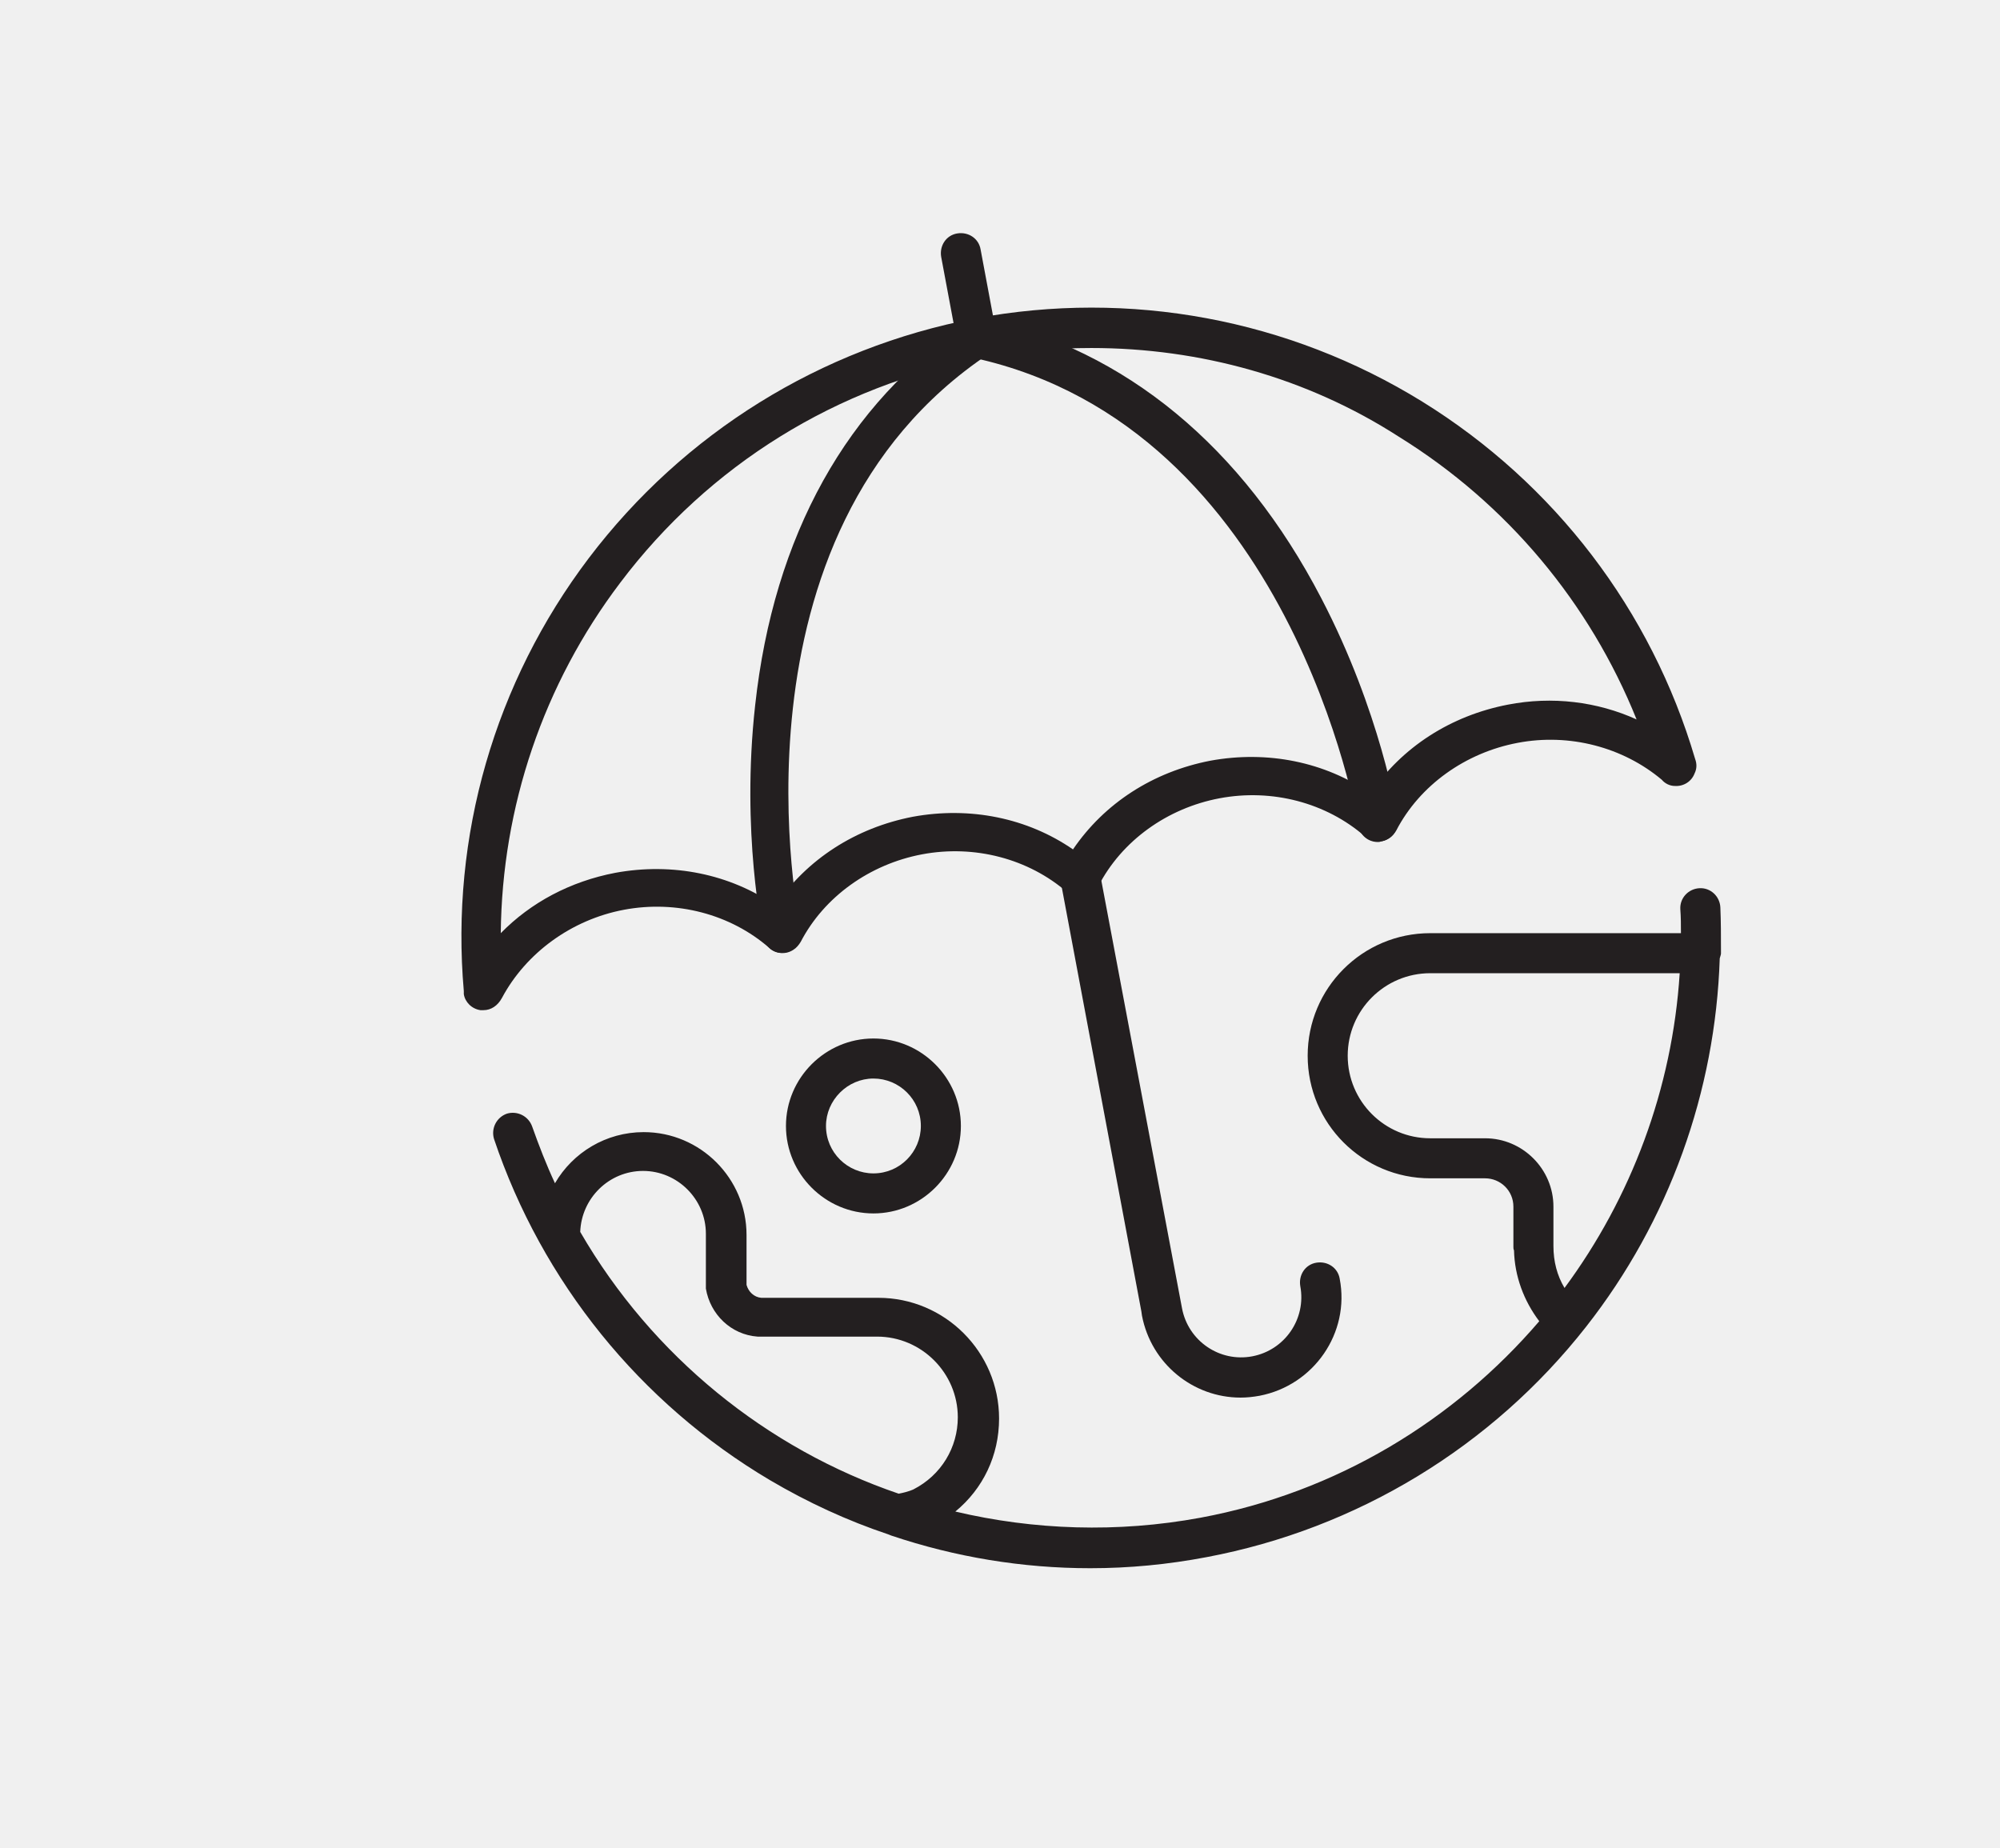
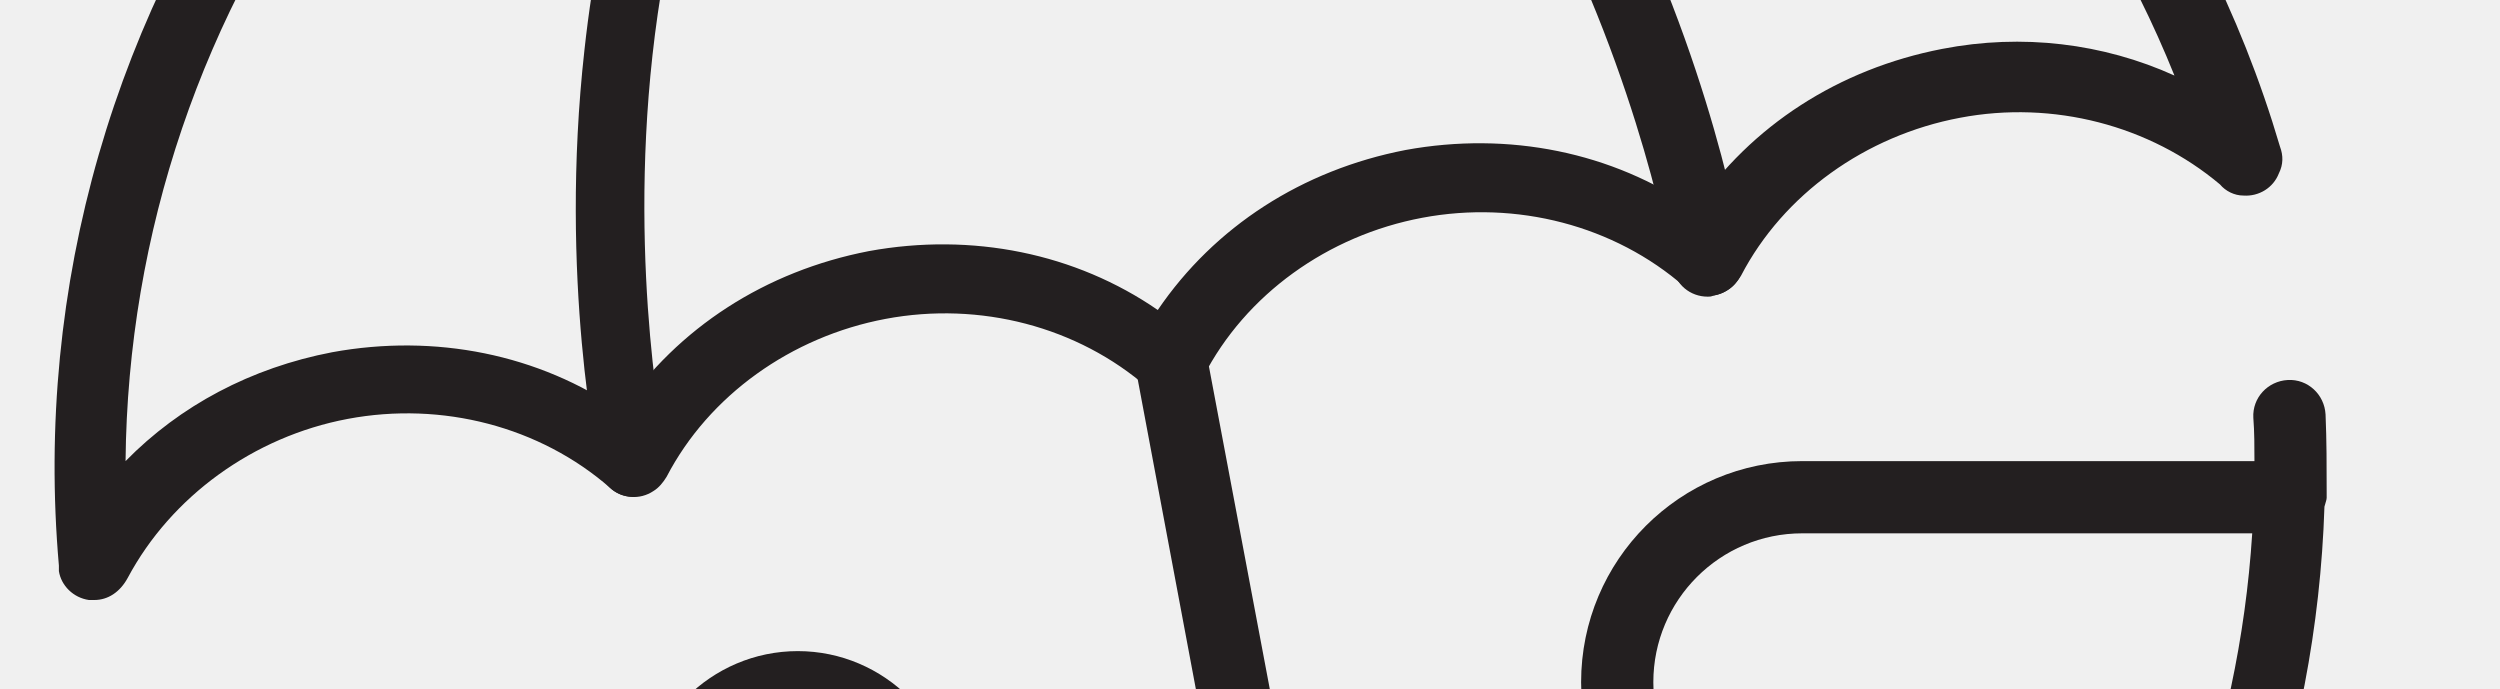
- <svg xmlns="http://www.w3.org/2000/svg" version="1.1" id="Layer_1" x="0px" y="0px" viewBox="0 0 324.7 300" style="enable-background:new 0 0 324.7 300;" xml:space="preserve">
+ <svg xmlns="http://www.w3.org/2000/svg" version="1.1" id="Layer_1" x="0px" y="0px" viewBox="70 110 225 62" style="enable-background:new 0 0 324.7 300;" xml:space="preserve">
  <style type="text/css">
	.st0{fill:#231F20;}
	.st1{fill:#A549F8;}
	.st2{fill:#C9A6F7;}
	.st3{fill:#FFFFFF;}
</style>
  <rect x="-366.2" y="-68.8" class="st0" width="324.7" height="437.6" />
  <path class="st1" d="M-1059.2,167.9c-0.2,0-0.3,0-0.5,0c-1.4-0.2-2.5-1.3-2.7-2.6l0-0.2c0-0.1,0-0.2,0-0.3  c-2.2-25.1,5-50.1,20.3-70.3c15.4-20.3,37.6-34.1,62.7-38.9c25.1-4.7,50.9,0.1,72.6,13.5c21.5,13.3,37.2,33.9,44.3,58  c0.3,0.8,0.3,1.6-0.1,2.4l0,0c-0.5,1.3-1.8,2.1-3.2,2c-0.8,0-1.6-0.4-2.1-1c-6.3-5.3-15-7.6-23.4-6c-8.5,1.6-15.9,6.9-19.7,14.2  c-0.3,0.5-0.7,1-1.2,1.3c-1.2,0.8-2.8,0.7-3.9-0.3c-6.3-5.5-15.1-7.8-23.6-6.2c-8.5,1.6-15.9,6.9-19.7,14.3  c-0.3,0.6-0.8,1.1-1.3,1.4c-1.2,0.6-2.7,0.5-3.7-0.4c-6.3-5.5-15.1-7.8-23.6-6.2c-8.5,1.6-15.9,6.9-19.7,14.2  c-0.3,0.5-0.7,1-1.2,1.3c-1.2,0.8-2.8,0.7-3.9-0.3c-6.3-5.5-15.1-7.8-23.6-6.2c-8.5,1.6-15.9,7-19.8,14.3  C-1056.9,167.2-1058,167.9-1059.2,167.9z M-960.6,60.3c-5.9,0-11.9,0.5-17.8,1.7c-23.5,4.4-44.3,17.3-58.7,36.4  c-12.5,16.5-19.2,36.4-19.4,56.9c4.9-5,11.3-8.4,18.6-9.8c9.3-1.7,18.6,0.2,26,5.3c5.1-7.5,13-12.6,22.3-14.4  c9.3-1.7,18.6,0.2,26,5.3c5.1-7.5,13-12.6,22.3-14.4c9.3-1.7,18.6,0.2,26,5.3c5.1-7.5,13-12.6,22.3-14.4c7.2-1.4,14.5-0.5,20.9,2.4  c-7.6-18.9-21-35-38.6-45.9C-925.6,65.2-942.9,60.3-960.6,60.3z" />
  <path class="st1" d="M-936.4,230.8c-7.7,0-14.5-5.5-16-13.3l-0.1-0.7l-13.1-69.8c-0.3-1.8,0.8-3.5,2.6-3.8c1.8-0.3,3.5,0.8,3.8,2.6  l13.3,70.5c1,5.3,6.1,8.8,11.4,7.8c5.3-1,8.8-6.1,7.8-11.4c-0.3-1.8,0.8-3.5,2.6-3.8c1.8-0.3,3.5,0.8,3.8,2.6  c1.7,8.8-4.2,17.3-13,19C-934.4,230.7-935.4,230.8-936.4,230.8z" />
  <path class="st1" d="M-1010.8,158.5c-1.4,0-2.6-1-2.9-2.4c-0.2-0.7-3.7-17.2-1.4-37.8c3-27.5,14.9-49,34.6-62.1  c1.4-0.9,3.2-0.5,4.2,0.8c0.9,1.4,0.5,3.2-0.8,4.2c-44,29.3-30.8,93-30.6,93.6c0.3,1.6-0.7,3.2-2.3,3.6  C-1010.4,158.5-1010.6,158.5-1010.8,158.5z" />
  <path class="st1" d="M-914.1,140.6c-1.6,0-2.9-1.1-3.2-2.7c-0.1-0.6-10.9-64.6-62.4-75.9c-1.8-0.4-2.9-2.1-2.5-3.9  c0.4-1.8,2.1-2.9,3.9-2.5c23.2,5.1,42.2,20.8,55,45.4c9.6,18.4,12.3,35.1,12.4,35.8c0.3,1.8-0.9,3.4-2.7,3.7  C-913.7,140.6-913.9,140.6-914.1,140.6z" />
  <path class="st1" d="M-979.2,62.1c-1.5,0-2.9-1.1-3.2-2.6l-2.6-13.9c-0.3-1.8,0.8-3.5,2.6-3.8c1.8-0.3,3.5,0.8,3.8,2.6l2.6,13.9  c0.3,1.8-0.8,3.5-2.6,3.8C-978.8,62.1-979,62.1-979.2,62.1z" />
  <g>
    <path class="st2" d="M-858.4,158.6c0-0.2,0-0.3,0-0.5c0-2.3,0-4.7-0.1-7c-0.1-1.8-1.6-3.2-3.4-3.1c-1.8,0.1-3.2,1.6-3.1,3.4   c0.1,1.3,0.1,2.6,0.1,3.9h-40.7c-11,0-19.9,8.9-19.9,19.9s8.9,19.9,19.9,19.9h8.9c2.5,0,4.6,2,4.6,4.6v6.5c0,0.2,0,0.4,0.1,0.6   c0.1,4.2,1.6,8.2,4.1,11.5c-13.8,16.1-32.9,27.8-55,31.9c-13.5,2.5-27.1,2-39.8-1c4.5-3.7,7.1-9.1,7.1-15.1   c0-10.8-8.8-19.6-19.6-19.6h-19c-1.2-0.1-2.1-1-2.4-2.1l0-8.1c0-9.2-7.5-16.7-16.7-16.7c-6.1,0-11.5,3.3-14.4,8.3   c-1.4-3-2.6-6.1-3.7-9.2c-0.6-1.7-2.4-2.6-4.1-2.1c-1.7,0.6-2.6,2.4-2.1,4.1c7.8,23.2,23.7,42.9,44.8,55.4   c6.1,3.6,12.6,6.6,19.2,8.8c0.2,0.1,0.3,0.1,0.5,0.2c10.4,3.5,21.3,5.3,32.3,5.3c6.3,0,12.6-0.6,18.9-1.8   c24.4-4.6,46.3-17.9,61.6-37.4c13.5-17.2,21-38.2,21.7-59.8C-858.4,159.1-858.4,158.9-858.4,158.6z M-1043.6,203.9   c0.2-5.5,4.7-9.9,10.2-9.9c5.6,0,10.2,4.6,10.2,10.2l0,8.4c0,0.2,0,0.3,0,0.5c0.7,4.2,4.1,7.5,8.4,7.8c0.1,0,0.2,0,0.3,0h19.1   c7.2,0,13.1,5.9,13.1,13.1c0,4.9-2.7,9.4-7.2,11.7c0,0-0.8,0.4-2.4,0.7C-1013.3,239-1031.9,224-1043.6,203.9z M-883.8,212.9   c-1.2-2-1.8-4.3-1.8-6.8c0-0.2,0-0.4,0-0.5v-5.9c0-6.1-5-11.1-11.1-11.1h-8.9c-7.4,0-13.4-6-13.4-13.4s6-13.4,13.4-13.4h40.5   C-866.2,180.7-873,198.3-883.8,212.9z" />
    <path class="st2" d="M-995.9,200.8c7.8,0,14.2-6.4,14.2-14.2s-6.4-14.2-14.2-14.2s-14.2,6.4-14.2,14.2S-1003.8,200.8-995.9,200.8z    M-995.9,179c4.2,0,7.7,3.4,7.7,7.7c0,4.2-3.4,7.7-7.7,7.7c-4.2,0-7.7-3.4-7.7-7.7C-1003.6,182.4-1000.2,179-995.9,179z" />
  </g>
  <path class="st1" d="M-680.5,165.9c-0.2,0-0.3,0-0.5,0c-1.4-0.2-2.5-1.3-2.7-2.6l0-0.2c0-0.1,0-0.2,0-0.3  c-2.2-25.1,5-50.1,20.3-70.3c15.4-20.3,37.6-34.1,62.7-38.9c25.1-4.7,50.9,0.1,72.6,13.5c21.5,13.3,37.2,33.9,44.3,58  c0.3,0.8,0.3,1.6-0.1,2.4l0,0c-0.5,1.3-1.8,2.1-3.2,2c-0.8,0-1.6-0.4-2.1-1c-6.3-5.3-15-7.6-23.4-6c-8.5,1.6-15.9,6.9-19.7,14.2  c-0.3,0.5-0.7,1-1.2,1.3c-1.2,0.8-2.8,0.7-3.9-0.3c-6.3-5.5-15.1-7.8-23.6-6.2c-8.5,1.6-15.9,6.9-19.7,14.3  c-0.3,0.6-0.8,1.1-1.3,1.4c-1.2,0.6-2.7,0.5-3.7-0.4c-6.3-5.5-15.1-7.8-23.6-6.2c-8.5,1.6-15.9,6.9-19.7,14.2  c-0.3,0.5-0.7,1-1.2,1.3c-1.2,0.8-2.8,0.7-3.9-0.3c-6.3-5.5-15.1-7.8-23.6-6.2c-8.5,1.6-15.9,7-19.8,14.3  C-678.2,165.3-679.3,165.9-680.5,165.9z M-581.9,58.4c-5.9,0-11.9,0.5-17.8,1.7c-23.5,4.4-44.3,17.3-58.7,36.4  c-12.5,16.5-19.2,36.4-19.4,56.9c4.9-5,11.3-8.4,18.6-9.8c9.3-1.7,18.6,0.2,26,5.3c5.1-7.5,13-12.6,22.3-14.4  c9.3-1.7,18.6,0.2,26,5.3c5.1-7.5,13-12.6,22.3-14.4c9.3-1.7,18.6,0.2,26,5.3c5.1-7.5,13-12.6,22.3-14.4c7.2-1.4,14.5-0.5,20.9,2.4  c-7.6-18.9-21-35-38.6-45.9C-546.9,63.3-564.2,58.4-581.9,58.4z" />
  <path class="st1" d="M-557.7,228.8c-7.7,0-14.5-5.5-16-13.3l-0.1-0.7l-13.1-69.8c-0.3-1.8,0.8-3.5,2.6-3.8c1.8-0.3,3.5,0.8,3.8,2.6  l13.3,70.5c1,5.3,6.1,8.8,11.4,7.8c5.3-1,8.8-6.1,7.8-11.4c-0.3-1.8,0.8-3.5,2.6-3.8c1.8-0.3,3.5,0.8,3.8,2.6  c1.7,8.8-4.2,17.3-13,19C-555.7,228.8-556.7,228.8-557.7,228.8z" />
  <path class="st1" d="M-632.1,156.6c-1.4,0-2.6-1-2.9-2.4c-0.2-0.7-3.7-17.2-1.4-37.8c3-27.5,14.9-49,34.6-62.1  c1.4-0.9,3.2-0.5,4.2,0.8c0.9,1.4,0.5,3.2-0.8,4.2c-44,29.3-30.8,93-30.6,93.6c0.3,1.6-0.7,3.2-2.3,3.6  C-631.7,156.6-631.9,156.6-632.1,156.6z" />
  <path class="st1" d="M-535.4,138.6c-1.6,0-2.9-1.1-3.2-2.7c-0.1-0.6-10.9-64.6-62.4-75.9c-1.8-0.4-2.9-2.1-2.5-3.9  c0.4-1.8,2.1-2.9,3.9-2.5c23.2,5.1,42.2,20.8,55,45.4c9.6,18.4,12.3,35.1,12.4,35.8c0.3,1.8-0.9,3.4-2.7,3.7  C-535,138.6-535.2,138.6-535.4,138.6z" />
  <path class="st1" d="M-600.4,60.2c-1.5,0-2.9-1.1-3.2-2.6l-2.6-13.9c-0.3-1.8,0.8-3.5,2.6-3.8c1.8-0.3,3.5,0.8,3.8,2.6l2.6,13.9  c0.3,1.8-0.8,3.5-2.6,3.8C-600,60.1-600.2,60.2-600.4,60.2z" />
  <g>
    <path class="st2" d="M-479.7,156.7c0-0.2,0-0.3,0-0.5c0-2.3,0-4.7-0.1-7c-0.1-1.8-1.6-3.2-3.4-3.1c-1.8,0.1-3.2,1.6-3.1,3.4   c0.1,1.3,0.1,2.6,0.1,3.9h-40.7c-11,0-19.9,8.9-19.9,19.9s8.9,19.9,19.9,19.9h8.9c2.5,0,4.6,2,4.6,4.6v6.5c0,0.2,0,0.4,0.1,0.6   c0.1,4.2,1.6,8.2,4.1,11.5c-13.8,16.1-32.9,27.8-55,31.9c-13.5,2.5-27.1,2-39.8-1c4.5-3.7,7.1-9.1,7.1-15.1   c0-10.8-8.8-19.6-19.6-19.6h-19c-1.2-0.1-2.1-1-2.4-2.1l0-8.1c0-9.2-7.5-16.7-16.7-16.7c-6.1,0-11.5,3.3-14.4,8.3   c-1.4-3-2.6-6.1-3.7-9.2c-0.6-1.7-2.4-2.6-4.1-2.1c-1.7,0.6-2.6,2.4-2.1,4.1c7.8,23.2,23.7,42.9,44.8,55.4   c6.1,3.6,12.6,6.6,19.2,8.8c0.2,0.1,0.3,0.1,0.5,0.2c10.4,3.5,21.3,5.3,32.3,5.3c6.3,0,12.6-0.6,18.9-1.8   c24.4-4.6,46.3-17.9,61.6-37.4c13.5-17.2,21-38.2,21.7-59.8C-479.7,157.1-479.7,156.9-479.7,156.7z M-664.8,202   c0.2-5.5,4.7-9.9,10.2-9.9c5.6,0,10.2,4.6,10.2,10.2l0,8.4c0,0.2,0,0.3,0,0.5c0.7,4.2,4.1,7.5,8.4,7.8c0.1,0,0.2,0,0.3,0h19.1   c7.2,0,13.1,5.9,13.1,13.1c0,4.9-2.7,9.4-7.2,11.7c0,0-0.8,0.4-2.4,0.7C-634.6,237.1-653.2,222.1-664.8,202z M-505.1,211   c-1.2-2-1.8-4.3-1.8-6.8c0-0.2,0-0.4,0-0.5v-5.9c0-6.1-5-11.1-11.1-11.1h-8.9c-7.4,0-13.4-6-13.4-13.4s6-13.4,13.4-13.4h40.5   C-487.5,178.8-494.2,196.4-505.1,211z" />
    <path class="st2" d="M-617.2,198.9c7.8,0,14.2-6.4,14.2-14.2s-6.4-14.2-14.2-14.2s-14.2,6.4-14.2,14.2S-625,198.9-617.2,198.9z    M-617.2,177c4.2,0,7.7,3.4,7.7,7.7c0,4.2-3.4,7.7-7.7,7.7c-4.2,0-7.7-3.4-7.7-7.7C-624.9,180.5-621.5,177-617.2,177z" />
  </g>
  <path class="st3" d="M-292.7,167.9c-0.2,0-0.3,0-0.5,0c-1.4-0.2-2.5-1.3-2.7-2.6l0-0.2c0-0.1,0-0.2,0-0.3  c-2.2-25.1,5-50.1,20.3-70.3c15.4-20.3,37.6-34.1,62.7-38.9c25.1-4.7,50.9,0.1,72.6,13.5c21.5,13.3,37.2,33.9,44.3,58  c0.3,0.8,0.3,1.6-0.1,2.4l0,0c-0.5,1.3-1.8,2.1-3.2,2c-0.8,0-1.6-0.4-2.1-1c-6.3-5.3-15-7.6-23.4-6c-8.5,1.6-15.9,6.9-19.7,14.2  c-0.3,0.5-0.7,1-1.2,1.3c-1.2,0.8-2.8,0.7-3.9-0.3c-6.3-5.5-15.1-7.8-23.6-6.2c-8.5,1.6-15.9,6.9-19.7,14.3  c-0.3,0.6-0.8,1.1-1.3,1.4c-1.2,0.6-2.7,0.5-3.7-0.4c-6.3-5.5-15.1-7.8-23.6-6.2c-8.5,1.6-15.9,6.9-19.7,14.2  c-0.3,0.5-0.7,1-1.2,1.3c-1.2,0.8-2.8,0.7-3.9-0.3c-6.3-5.5-15.1-7.8-23.6-6.2c-8.5,1.6-15.9,7-19.8,14.3  C-290.4,167.2-291.5,167.9-292.7,167.9z M-194,60.3c-5.9,0-11.9,0.5-17.8,1.7c-23.5,4.4-44.3,17.3-58.7,36.4  c-12.5,16.5-19.2,36.4-19.4,56.9c4.9-5,11.3-8.4,18.6-9.8c9.3-1.7,18.6,0.2,26,5.3c5.1-7.5,13-12.6,22.3-14.4  c9.3-1.7,18.6,0.2,26,5.3c5.1-7.5,13-12.6,22.3-14.4c9.3-1.7,18.6,0.2,26,5.3c5.1-7.5,13-12.6,22.3-14.4c7.2-1.4,14.5-0.5,20.9,2.4  c-7.6-18.9-21-35-38.6-45.9C-159,65.2-176.4,60.3-194,60.3z" />
  <path class="st3" d="M-169.8,230.8c-7.7,0-14.5-5.5-16-13.3l-0.1-0.7l-13.1-69.8c-0.3-1.8,0.8-3.5,2.6-3.8c1.8-0.3,3.5,0.8,3.8,2.6  l13.3,70.5c1,5.3,6.1,8.8,11.4,7.8c5.3-1,8.8-6.1,7.8-11.4c-0.3-1.8,0.8-3.5,2.6-3.8c1.8-0.3,3.5,0.8,3.8,2.6  c1.7,8.8-4.2,17.3-13,19C-167.8,230.7-168.8,230.8-169.8,230.8z" />
  <path class="st3" d="M-244.3,158.5c-1.4,0-2.6-1-2.9-2.4c-0.2-0.7-3.7-17.2-1.4-37.8c3-27.5,14.9-49,34.6-62.1  c1.4-0.9,3.2-0.5,4.2,0.8c0.9,1.4,0.5,3.2-0.8,4.2c-44,29.3-30.8,93-30.6,93.6c0.3,1.6-0.7,3.2-2.3,3.6  C-243.8,158.5-244.1,158.5-244.3,158.5z" />
  <path class="st3" d="M-147.5,140.6c-1.6,0-2.9-1.1-3.2-2.7c-0.1-0.6-10.9-64.6-62.4-75.9c-1.8-0.4-2.9-2.1-2.5-3.9  c0.4-1.8,2.1-2.9,3.9-2.5c23.2,5.1,42.2,20.8,55,45.4c9.6,18.4,12.3,35.1,12.4,35.8c0.3,1.8-0.9,3.4-2.7,3.7  C-147.2,140.6-147.3,140.6-147.5,140.6z" />
  <path class="st3" d="M-212.6,62.1c-1.5,0-2.9-1.1-3.2-2.6l-2.6-13.9c-0.3-1.8,0.8-3.5,2.6-3.8c1.8-0.3,3.5,0.8,3.8,2.6l2.6,13.9  c0.3,1.8-0.8,3.5-2.6,3.8C-212.2,62.1-212.4,62.1-212.6,62.1z" />
  <g>
    <path class="st3" d="M-91.8,158.6c0-0.2,0-0.3,0-0.5c0-2.3,0-4.7-0.1-7c-0.1-1.8-1.6-3.2-3.4-3.1c-1.8,0.1-3.2,1.6-3.1,3.4   c0.1,1.3,0.1,2.6,0.1,3.9h-40.7c-11,0-19.9,8.9-19.9,19.9s8.9,19.9,19.9,19.9h8.9c2.5,0,4.6,2,4.6,4.6v6.5c0,0.2,0,0.4,0.1,0.6   c0.1,4.2,1.6,8.2,4.1,11.5c-13.8,16.1-32.9,27.8-55,31.9c-13.5,2.5-27.1,2-39.8-1c4.5-3.7,7.1-9.1,7.1-15.1   c0-10.8-8.8-19.6-19.6-19.6h-19c-1.2-0.1-2.1-1-2.4-2.1l0-8.1c0-9.2-7.5-16.7-16.7-16.7c-6.1,0-11.5,3.3-14.4,8.3   c-1.4-3-2.6-6.1-3.7-9.2c-0.6-1.7-2.4-2.6-4.1-2.1c-1.7,0.6-2.6,2.4-2.1,4.1c7.8,23.2,23.7,42.9,44.8,55.4   c6.1,3.6,12.6,6.6,19.2,8.8c0.2,0.1,0.3,0.1,0.5,0.2c10.4,3.5,21.3,5.3,32.3,5.3c6.3,0,12.6-0.6,18.9-1.8   c24.4-4.6,46.3-17.9,61.6-37.4c13.5-17.2,21-38.2,21.7-59.8C-91.9,159.1-91.8,158.9-91.8,158.6z M-277,203.9   c0.2-5.5,4.7-9.9,10.2-9.9c5.6,0,10.2,4.6,10.2,10.2l0,8.4c0,0.2,0,0.3,0,0.5c0.7,4.2,4.1,7.5,8.4,7.8c0.1,0,0.2,0,0.3,0h19.1   c7.2,0,13.1,5.9,13.1,13.1c0,4.9-2.7,9.4-7.2,11.7c0,0-0.8,0.4-2.4,0.7C-246.7,239-265.3,224-277,203.9z M-117.2,212.9   c-1.2-2-1.8-4.3-1.8-6.8c0-0.2,0-0.4,0-0.5v-5.9c0-6.1-5-11.1-11.1-11.1h-8.9c-7.4,0-13.4-6-13.4-13.4s6-13.4,13.4-13.4h40.5   C-99.7,180.7-106.4,198.3-117.2,212.9z" />
    <path class="st3" d="M-229.4,200.8c7.8,0,14.2-6.4,14.2-14.2s-6.4-14.2-14.2-14.2s-14.2,6.4-14.2,14.2S-237.2,200.8-229.4,200.8z    M-229.4,179c4.2,0,7.7,3.4,7.7,7.7c0,4.2-3.4,7.7-7.7,7.7c-4.2,0-7.7-3.4-7.7-7.7C-237,182.4-233.6,179-229.4,179z" />
  </g>
  <path class="st0" d="M78.5,164c-0.2,0-0.3,0-0.5,0c-1.4-0.2-2.5-1.3-2.7-2.6l0-0.2c0-0.1,0-0.2,0-0.3c-2.2-25.1,5-50.1,20.3-70.3  c15.4-20.3,37.6-34.1,62.7-38.9c25.1-4.7,50.9,0.1,72.6,13.5c21.5,13.3,37.2,33.9,44.3,58c0.3,0.8,0.3,1.6-0.1,2.4l0,0  c-0.5,1.3-1.8,2.1-3.2,2c-0.8,0-1.6-0.4-2.1-1c-6.3-5.3-15-7.6-23.4-6c-8.5,1.6-15.9,6.9-19.7,14.2c-0.3,0.5-0.7,1-1.2,1.3  c-1.2,0.8-2.8,0.7-3.9-0.3c-6.3-5.5-15.1-7.8-23.6-6.2c-8.5,1.6-15.9,6.9-19.7,14.3c-0.3,0.6-0.8,1.1-1.3,1.4  c-1.2,0.6-2.7,0.5-3.7-0.4c-6.3-5.5-15.1-7.8-23.6-6.2c-8.5,1.6-15.9,6.9-19.7,14.2c-0.3,0.5-0.7,1-1.2,1.3  c-1.2,0.8-2.8,0.7-3.9-0.3c-6.3-5.5-15.1-7.8-23.6-6.2c-8.5,1.6-15.9,7-19.8,14.3C80.8,163.3,79.7,164,78.5,164z M177.2,56.5  c-5.9,0-11.9,0.5-17.8,1.7c-23.5,4.4-44.3,17.3-58.7,36.4c-12.5,16.5-19.2,36.4-19.4,56.9c4.9-5,11.3-8.4,18.6-9.8  c9.3-1.7,18.6,0.2,26,5.3c5.1-7.5,13-12.6,22.3-14.4c9.3-1.7,18.6,0.2,26,5.3c5.1-7.5,13-12.6,22.3-14.4c9.3-1.7,18.6,0.2,26,5.3  c5.1-7.5,13-12.6,22.3-14.4c7.2-1.4,14.5-0.5,20.9,2.4c-7.6-18.9-21-35-38.6-45.9C212.2,61.3,194.8,56.5,177.2,56.5z" />
  <path class="st0" d="M201.4,226.9c-7.7,0-14.5-5.5-16-13.3l-0.1-0.7l-13.1-69.8c-0.3-1.8,0.8-3.5,2.6-3.8c1.8-0.3,3.5,0.8,3.8,2.6  l13.3,70.5c1,5.3,6.1,8.8,11.4,7.8c5.3-1,8.8-6.1,7.8-11.4c-0.3-1.8,0.8-3.5,2.6-3.8c1.8-0.3,3.5,0.8,3.8,2.6  c1.7,8.8-4.2,17.3-13,19C203.4,226.8,202.4,226.9,201.4,226.9z" />
  <path class="st0" d="M126.9,154.7c-1.4,0-2.6-1-2.9-2.4c-0.2-0.7-3.7-17.2-1.4-37.8c3-27.5,14.9-49,34.6-62.1  c1.4-0.9,3.2-0.5,4.2,0.8c0.9,1.4,0.5,3.2-0.8,4.2c-44,29.3-30.8,93-30.6,93.6c0.3,1.6-0.7,3.2-2.3,3.6  C127.3,154.6,127.1,154.7,126.9,154.7z" />
  <path class="st0" d="M223.7,136.7c-1.6,0-2.9-1.1-3.2-2.7c-0.1-0.6-10.9-64.6-62.4-75.9c-1.8-0.4-2.9-2.1-2.5-3.9  c0.4-1.8,2.1-2.9,3.9-2.5c23.2,5.1,42.2,20.8,55,45.4c9.6,18.4,12.3,35.1,12.4,35.8c0.3,1.8-0.9,3.4-2.7,3.7  C224,136.7,223.9,136.7,223.7,136.7z" />
  <path class="st0" d="M158.6,58.2c-1.5,0-2.9-1.1-3.2-2.6l-2.6-13.9c-0.3-1.8,0.8-3.5,2.6-3.8c1.8-0.3,3.5,0.8,3.8,2.6l2.6,13.9  c0.3,1.8-0.8,3.5-2.6,3.8C159,58.2,158.8,58.2,158.6,58.2z" />
  <g>
    <path class="st0" d="M279.4,154.8c0-0.2,0-0.3,0-0.5c0-2.3,0-4.7-0.1-7c-0.1-1.8-1.6-3.2-3.4-3.1c-1.8,0.1-3.2,1.6-3.1,3.4   c0.1,1.3,0.1,2.6,0.1,3.9h-40.7c-11,0-19.9,8.9-19.9,19.9s8.9,19.9,19.9,19.9h8.9c2.5,0,4.6,2,4.6,4.6v6.5c0,0.2,0,0.4,0.1,0.6   c0.1,4.2,1.6,8.2,4.1,11.5c-13.8,16.1-32.9,27.8-55,31.9c-13.5,2.5-27.1,2-39.8-1c4.5-3.7,7.1-9.1,7.1-15.1   c0-10.8-8.8-19.6-19.6-19.6h-19c-1.2-0.1-2.1-1-2.4-2.1l0-8.1c0-9.2-7.5-16.7-16.7-16.7c-6.1,0-11.5,3.3-14.4,8.3   c-1.4-3-2.6-6.1-3.7-9.2c-0.6-1.7-2.4-2.6-4.1-2.1c-1.7,0.6-2.6,2.4-2.1,4.1c7.8,23.2,23.7,42.9,44.8,55.4   c6.1,3.6,12.6,6.6,19.2,8.8c0.2,0.1,0.3,0.1,0.5,0.2c10.4,3.5,21.3,5.3,32.3,5.3c6.3,0,12.6-0.6,18.9-1.8   c24.4-4.6,46.3-17.9,61.6-37.4c13.5-17.2,21-38.2,21.7-59.8C279.3,155.2,279.4,155,279.4,154.8z M94.2,200   c0.2-5.5,4.7-9.9,10.2-9.9c5.6,0,10.2,4.6,10.2,10.2l0,8.4c0,0.2,0,0.3,0,0.5c0.7,4.2,4.1,7.5,8.4,7.8c0.1,0,0.2,0,0.3,0h19.1   c7.2,0,13.1,5.9,13.1,13.1c0,4.9-2.7,9.4-7.2,11.7c0,0-0.8,0.4-2.4,0.7C124.5,235.2,105.9,220.2,94.2,200z M254,209.1   c-1.2-2-1.8-4.3-1.8-6.8c0-0.2,0-0.4,0-0.5v-5.9c0-6.1-5-11.1-11.1-11.1h-8.9c-7.4,0-13.4-6-13.4-13.4s6-13.4,13.4-13.4h40.5   C271.5,176.8,264.8,194.5,254,209.1z" />
    <path class="st0" d="M141.8,197c7.8,0,14.2-6.4,14.2-14.2s-6.4-14.2-14.2-14.2s-14.2,6.4-14.2,14.2S134,197,141.8,197z    M141.8,175.1c4.2,0,7.7,3.4,7.7,7.7c0,4.2-3.4,7.7-7.7,7.7c-4.2,0-7.7-3.4-7.7-7.7C134.1,178.6,137.6,175.1,141.8,175.1z" />
  </g>
</svg>
